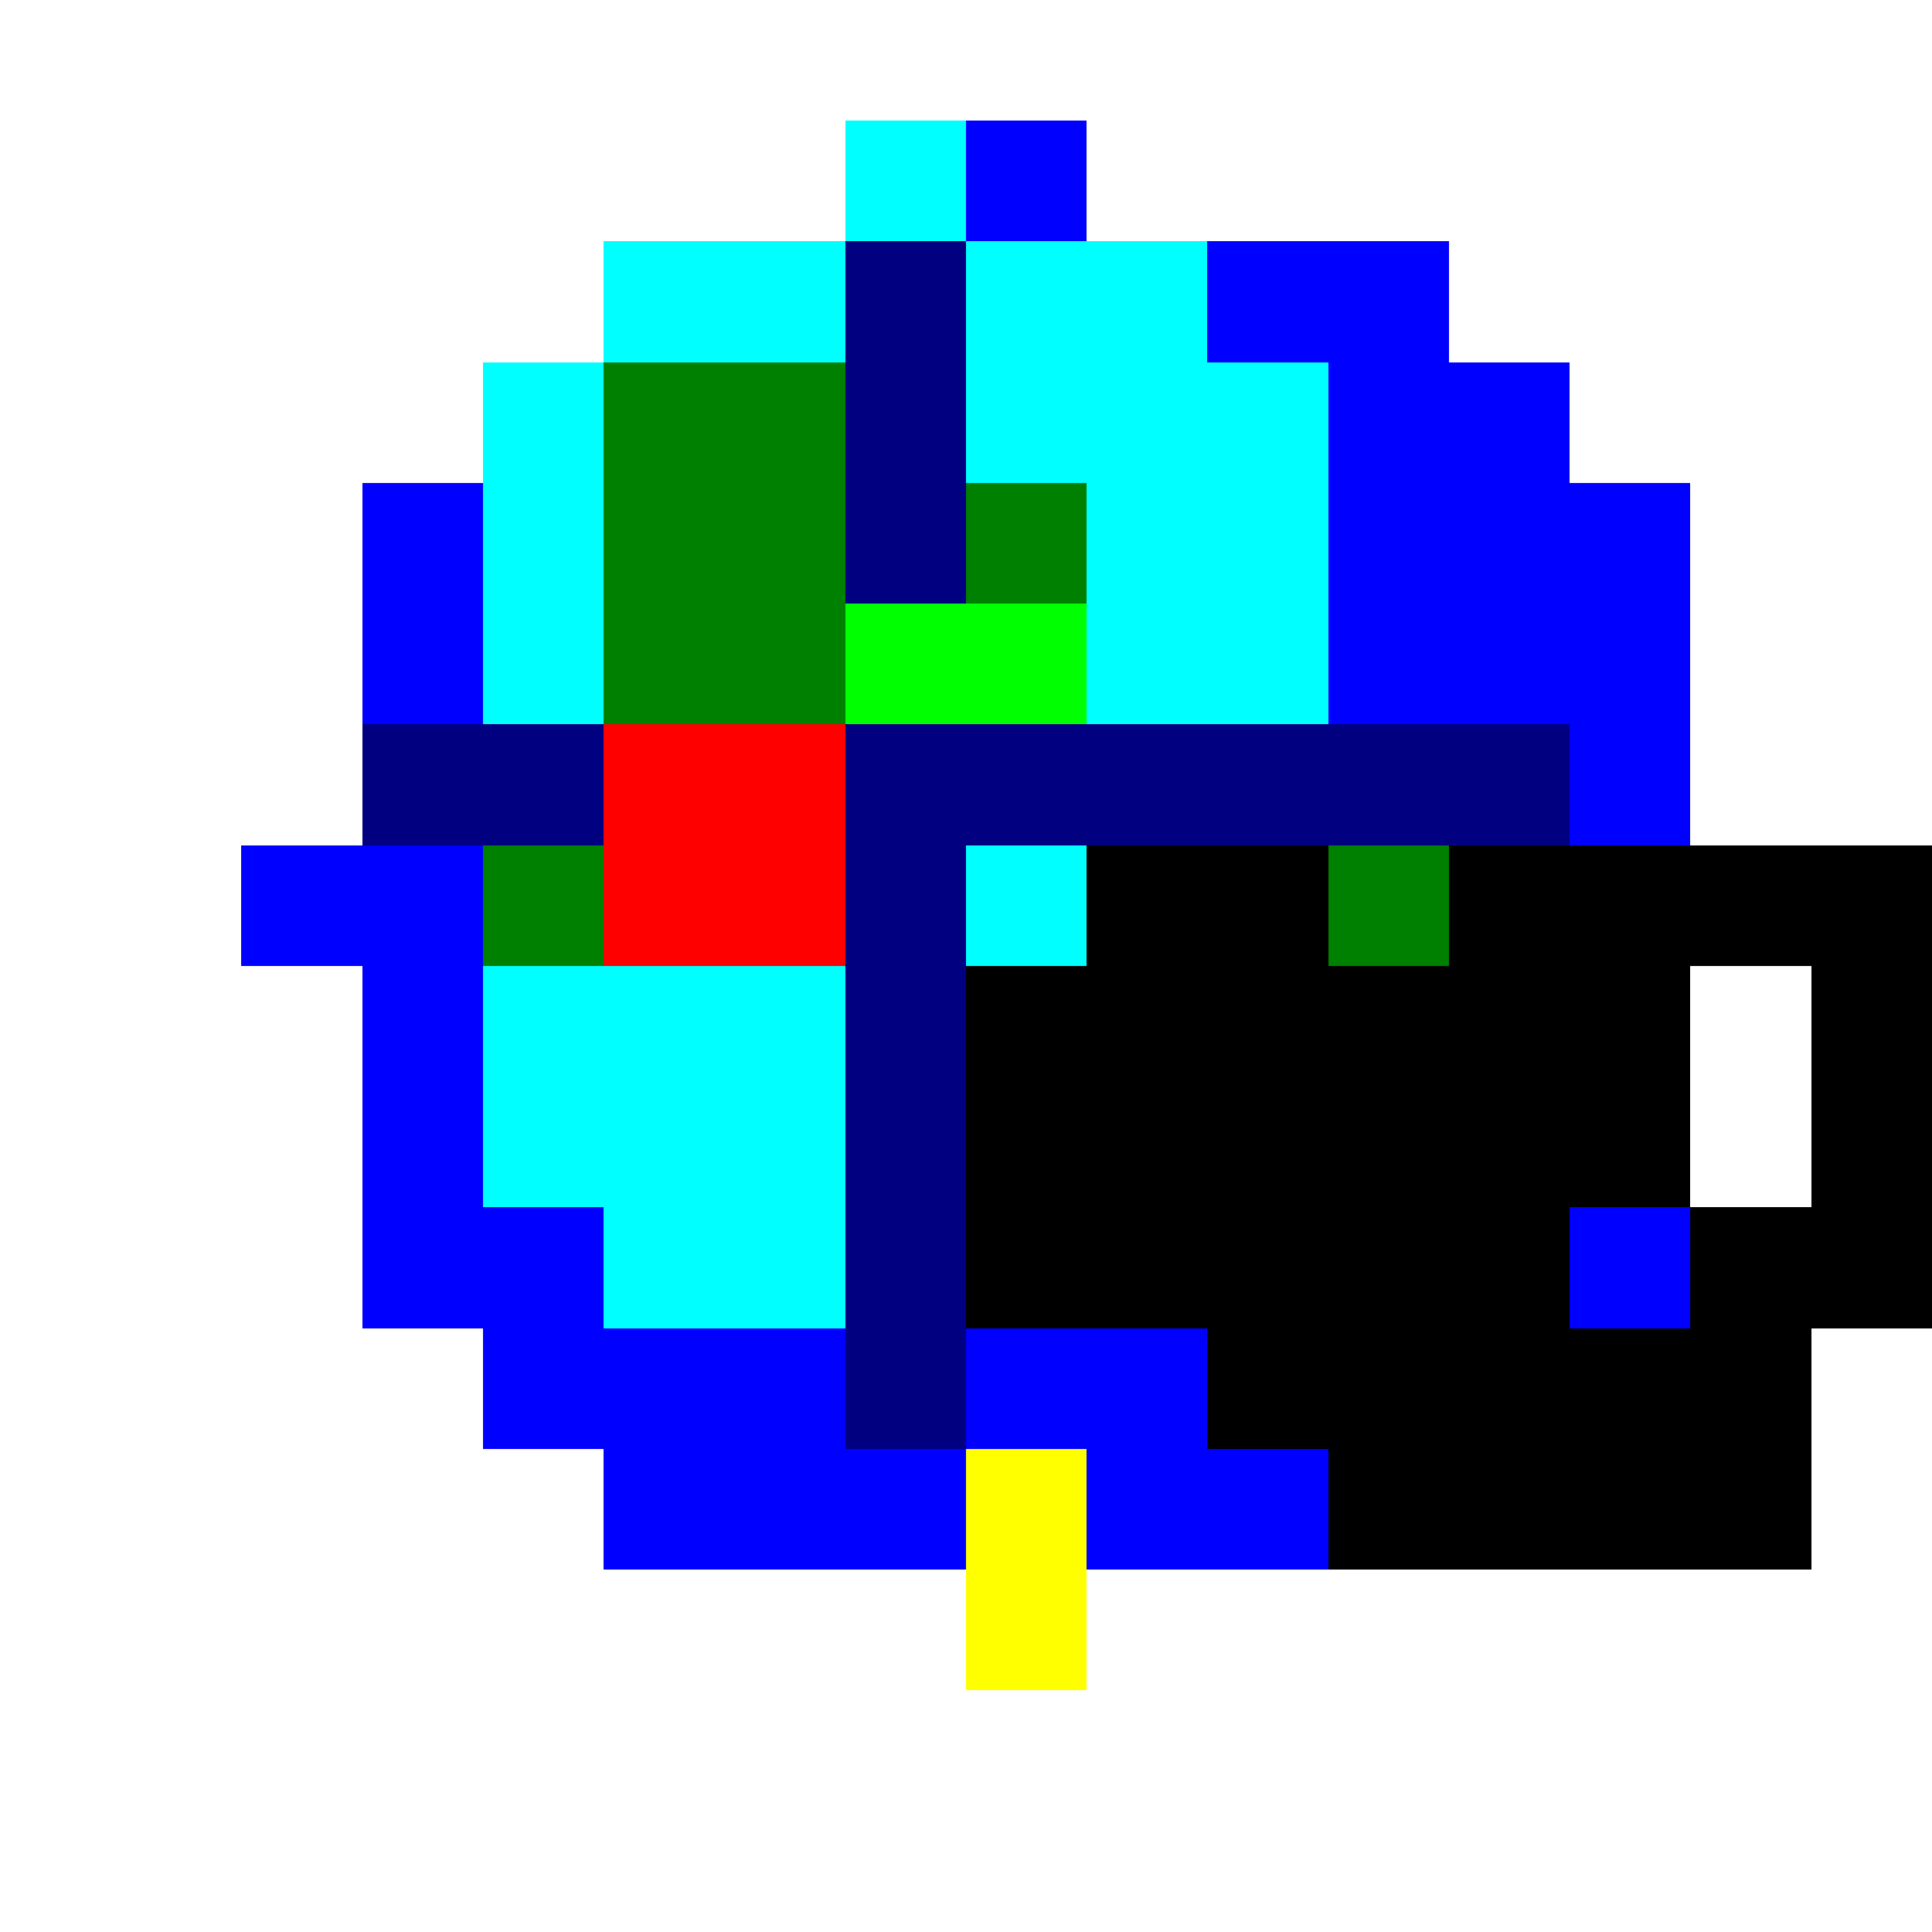
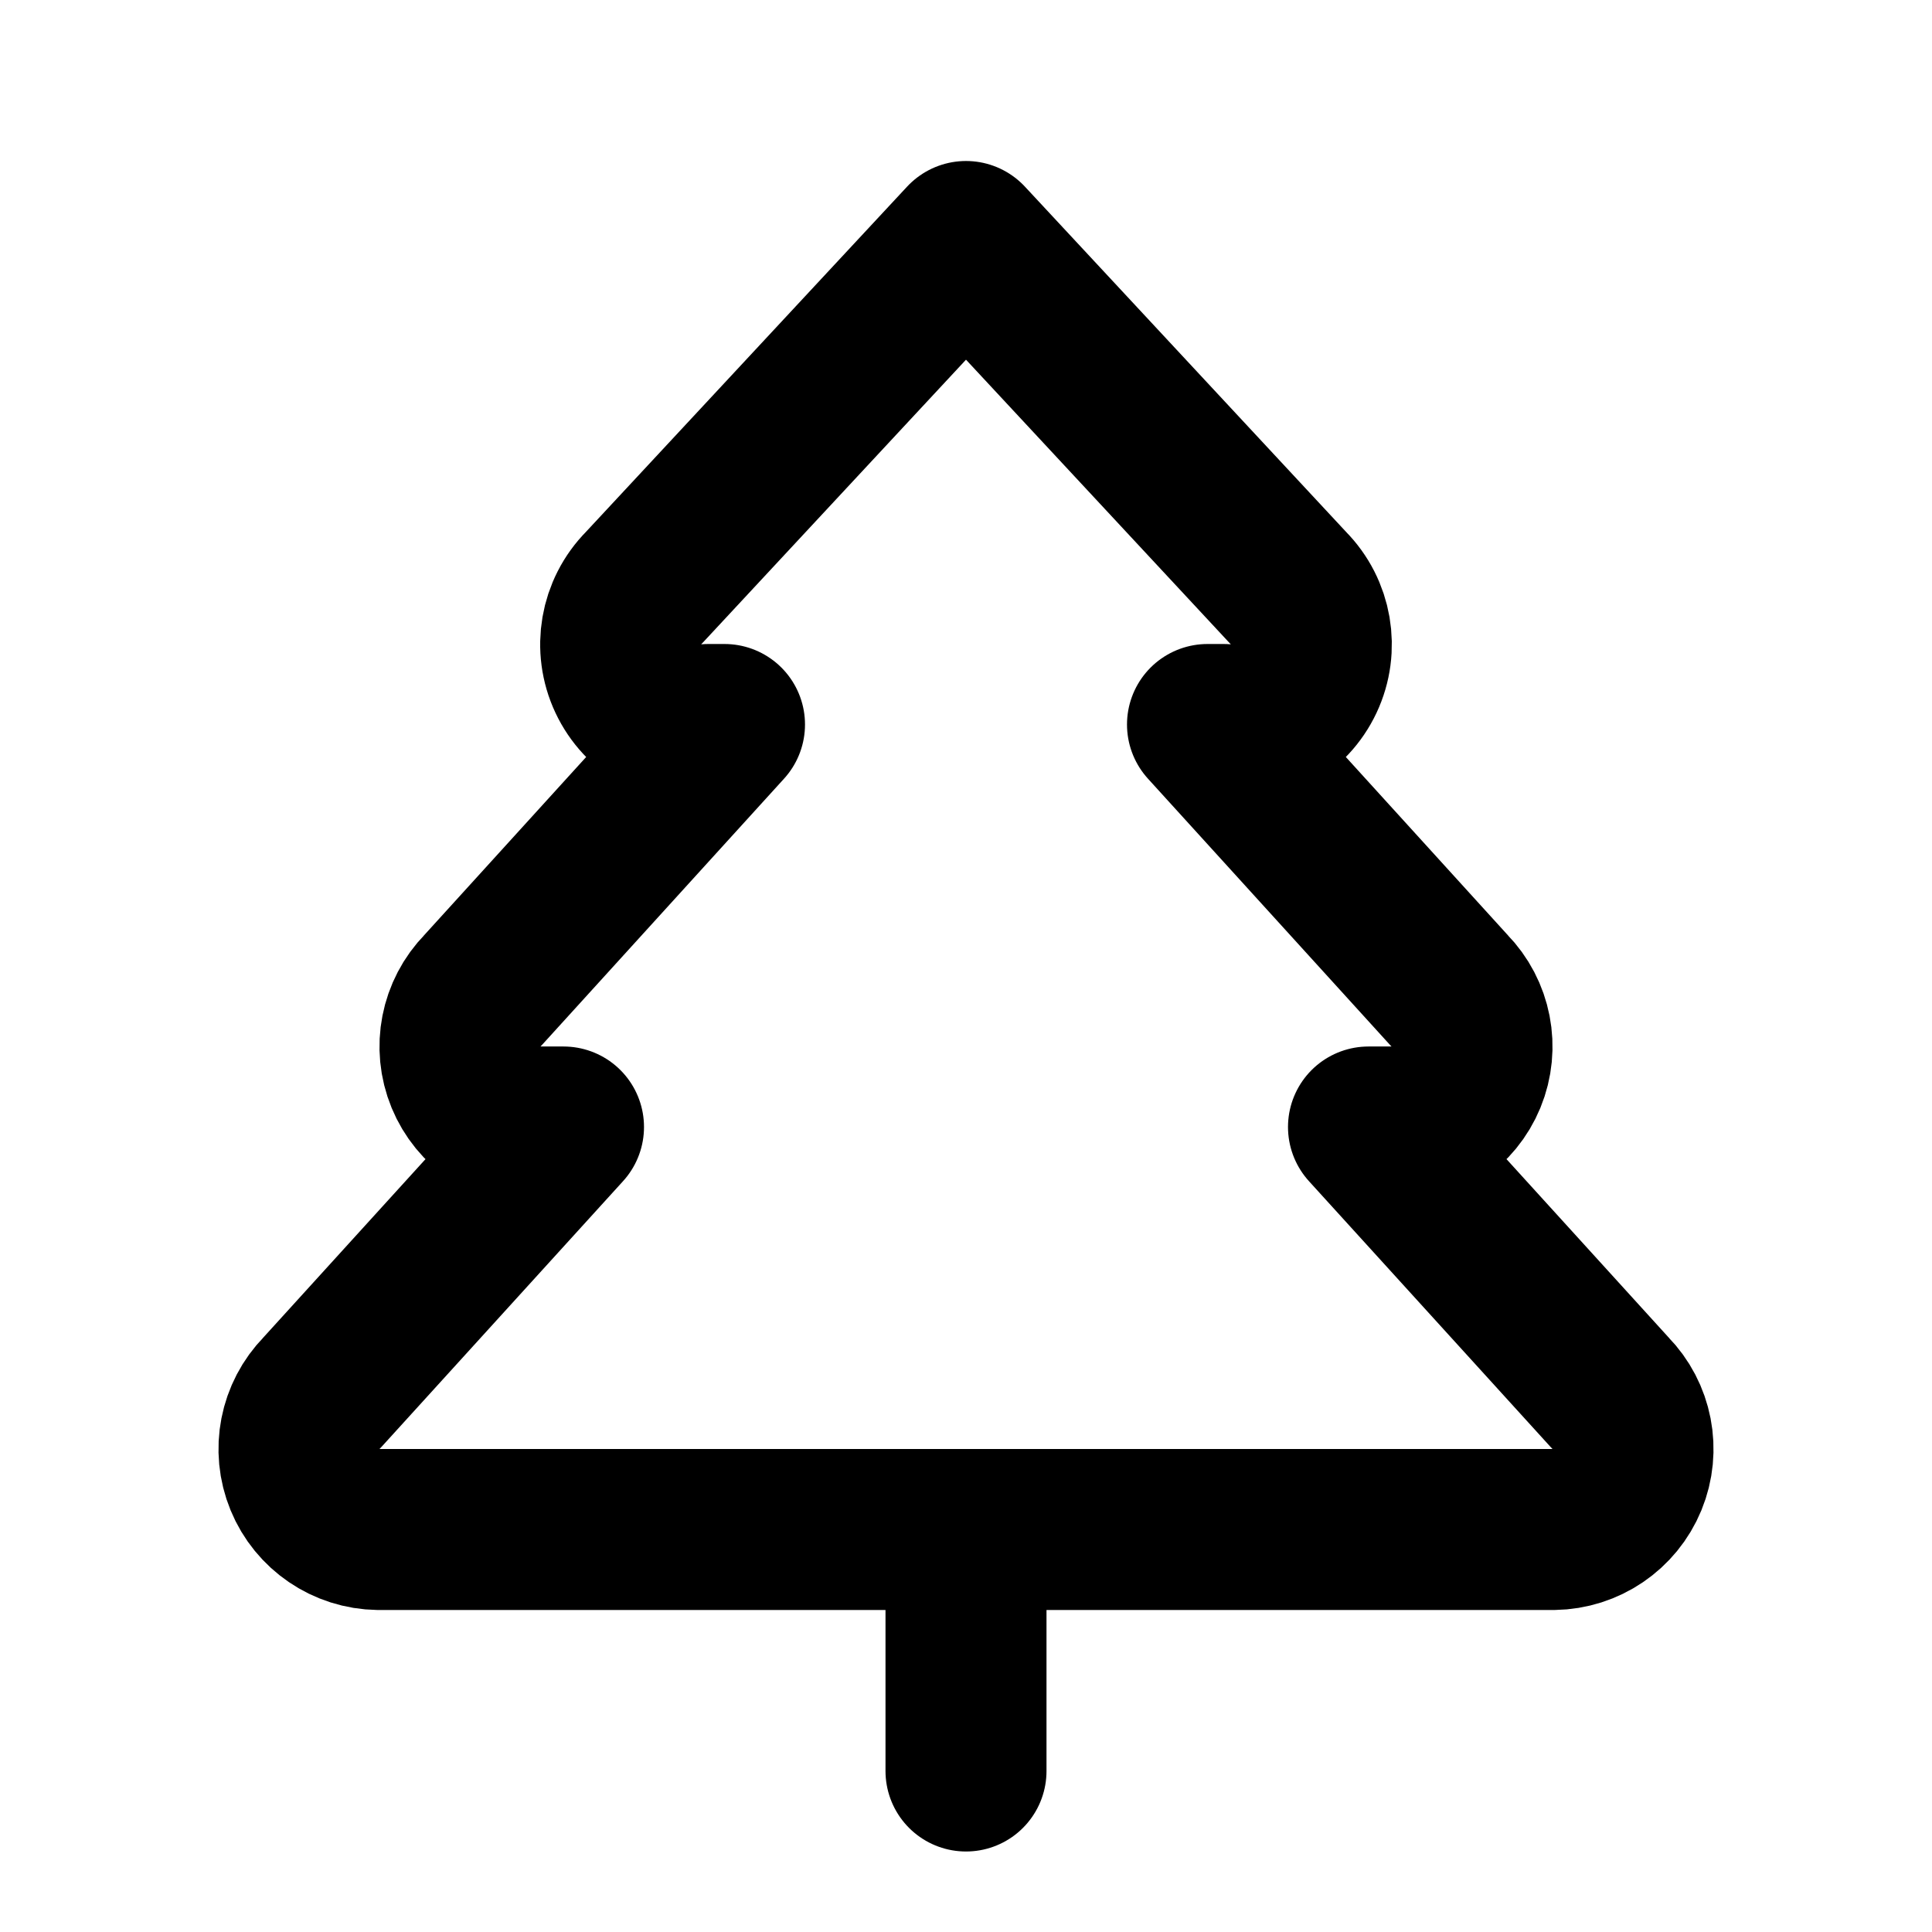
- <svg xmlns="http://www.w3.org/2000/svg" width="16" height="16" viewBox="0 0 16 16" shape-rendering="crispEdges">
-   <rect x="7" y="1" width="1" height="1" fill="#00ffff" />
-   <rect x="8" y="1" width="1" height="1" fill="#0000ff" />
-   <rect x="5" y="2" width="2" height="1" fill="#00ffff" />
-   <rect x="7" y="2" width="1" height="1" fill="#000080" />
-   <rect x="8" y="2" width="2" height="1" fill="#00ffff" />
-   <rect x="10" y="2" width="2" height="1" fill="#0000ff" />
-   <rect x="4" y="3" width="1" height="1" fill="#00ffff" />
-   <rect x="5" y="3" width="2" height="1" fill="#008000" />
-   <rect x="7" y="3" width="1" height="1" fill="#000080" />
-   <rect x="8" y="3" width="3" height="1" fill="#00ffff" />
-   <rect x="11" y="3" width="2" height="1" fill="#0000ff" />
-   <rect x="3" y="4" width="1" height="1" fill="#0000ff" />
-   <rect x="4" y="4" width="1" height="1" fill="#00ffff" />
-   <rect x="5" y="4" width="2" height="1" fill="#008000" />
-   <rect x="7" y="4" width="1" height="1" fill="#000080" />
-   <rect x="8" y="4" width="1" height="1" fill="#008000" />
-   <rect x="9" y="4" width="2" height="1" fill="#00ffff" />
-   <rect x="11" y="4" width="3" height="1" fill="#0000ff" />
-   <rect x="3" y="5" width="1" height="1" fill="#0000ff" />
-   <rect x="4" y="5" width="1" height="1" fill="#00ffff" />
-   <rect x="5" y="5" width="2" height="1" fill="#008000" />
-   <rect x="7" y="5" width="2" height="1" fill="#00ff00" />
-   <rect x="9" y="5" width="2" height="1" fill="#00ffff" />
-   <rect x="11" y="5" width="3" height="1" fill="#0000ff" />
-   <rect x="3" y="6" width="2" height="1" fill="#000080" />
-   <rect x="5" y="6" width="2" height="1" fill="#ff0000" />
-   <rect x="7" y="6" width="6" height="1" fill="#000080" />
-   <rect x="13" y="6" width="1" height="1" fill="#0000ff" />
-   <rect x="2" y="7" width="2" height="1" fill="#0000ff" />
-   <rect x="4" y="7" width="1" height="1" fill="#008000" />
-   <rect x="5" y="7" width="2" height="1" fill="#ff0000" />
-   <rect x="7" y="7" width="1" height="1" fill="#000080" />
-   <rect x="8" y="7" width="1" height="1" fill="#00ffff" />
-   <rect x="9" y="7" width="2" height="1" fill="#000000" />
-   <rect x="11" y="7" width="1" height="1" fill="#008000" />
-   <rect x="12" y="7" width="4" height="1" fill="#000000" />
-   <rect x="3" y="8" width="1" height="1" fill="#0000ff" />
-   <rect x="4" y="8" width="3" height="1" fill="#00ffff" />
-   <rect x="7" y="8" width="1" height="1" fill="#000080" />
-   <rect x="8" y="8" width="6" height="1" fill="#000000" />
-   <rect x="15" y="8" width="1" height="1" fill="#000000" />
-   <rect x="3" y="9" width="1" height="1" fill="#0000ff" />
-   <rect x="4" y="9" width="3" height="1" fill="#00ffff" />
-   <rect x="7" y="9" width="1" height="1" fill="#000080" />
-   <rect x="8" y="9" width="6" height="1" fill="#000000" />
-   <rect x="15" y="9" width="1" height="1" fill="#000000" />
-   <rect x="3" y="10" width="2" height="1" fill="#0000ff" />
-   <rect x="5" y="10" width="2" height="1" fill="#00ffff" />
-   <rect x="7" y="10" width="1" height="1" fill="#000080" />
-   <rect x="8" y="10" width="5" height="1" fill="#000000" />
-   <rect x="13" y="10" width="1" height="1" fill="#0000ff" />
-   <rect x="14" y="10" width="2" height="1" fill="#000000" />
-   <rect x="4" y="11" width="3" height="1" fill="#0000ff" />
-   <rect x="7" y="11" width="1" height="1" fill="#000080" />
-   <rect x="8" y="11" width="2" height="1" fill="#0000ff" />
-   <rect x="10" y="11" width="5" height="1" fill="#000000" />
-   <rect x="5" y="12" width="3" height="1" fill="#0000ff" />
-   <rect x="8" y="12" width="1" height="1" fill="#ffff00" />
-   <rect x="9" y="12" width="2" height="1" fill="#0000ff" />
-   <rect x="11" y="12" width="4" height="1" fill="#000000" />
-   <rect x="8" y="13" width="1" height="1" fill="#ffff00" />
+ <svg xmlns="http://www.w3.org/2000/svg" width="24" height="24" viewBox="0 0 24 24" fill="none" stroke="currentColor" stroke-width="2" stroke-linecap="round" stroke-linejoin="round">
+   <path d="m17 14 3 3.3a1 1 0 0 1-.7 1.7H4.7a1 1 0 0 1-.7-1.7L7 14h-.3a1 1 0 0 1-.7-1.7L9 9h-.2A1 1 0 0 1 8 7.3L12 3l4 4.3a1 1 0 0 1-.8 1.7H15l3 3.3a1 1 0 0 1-.7 1.7H17Z" />
+   <path d="M12 22v-3" />
</svg>
